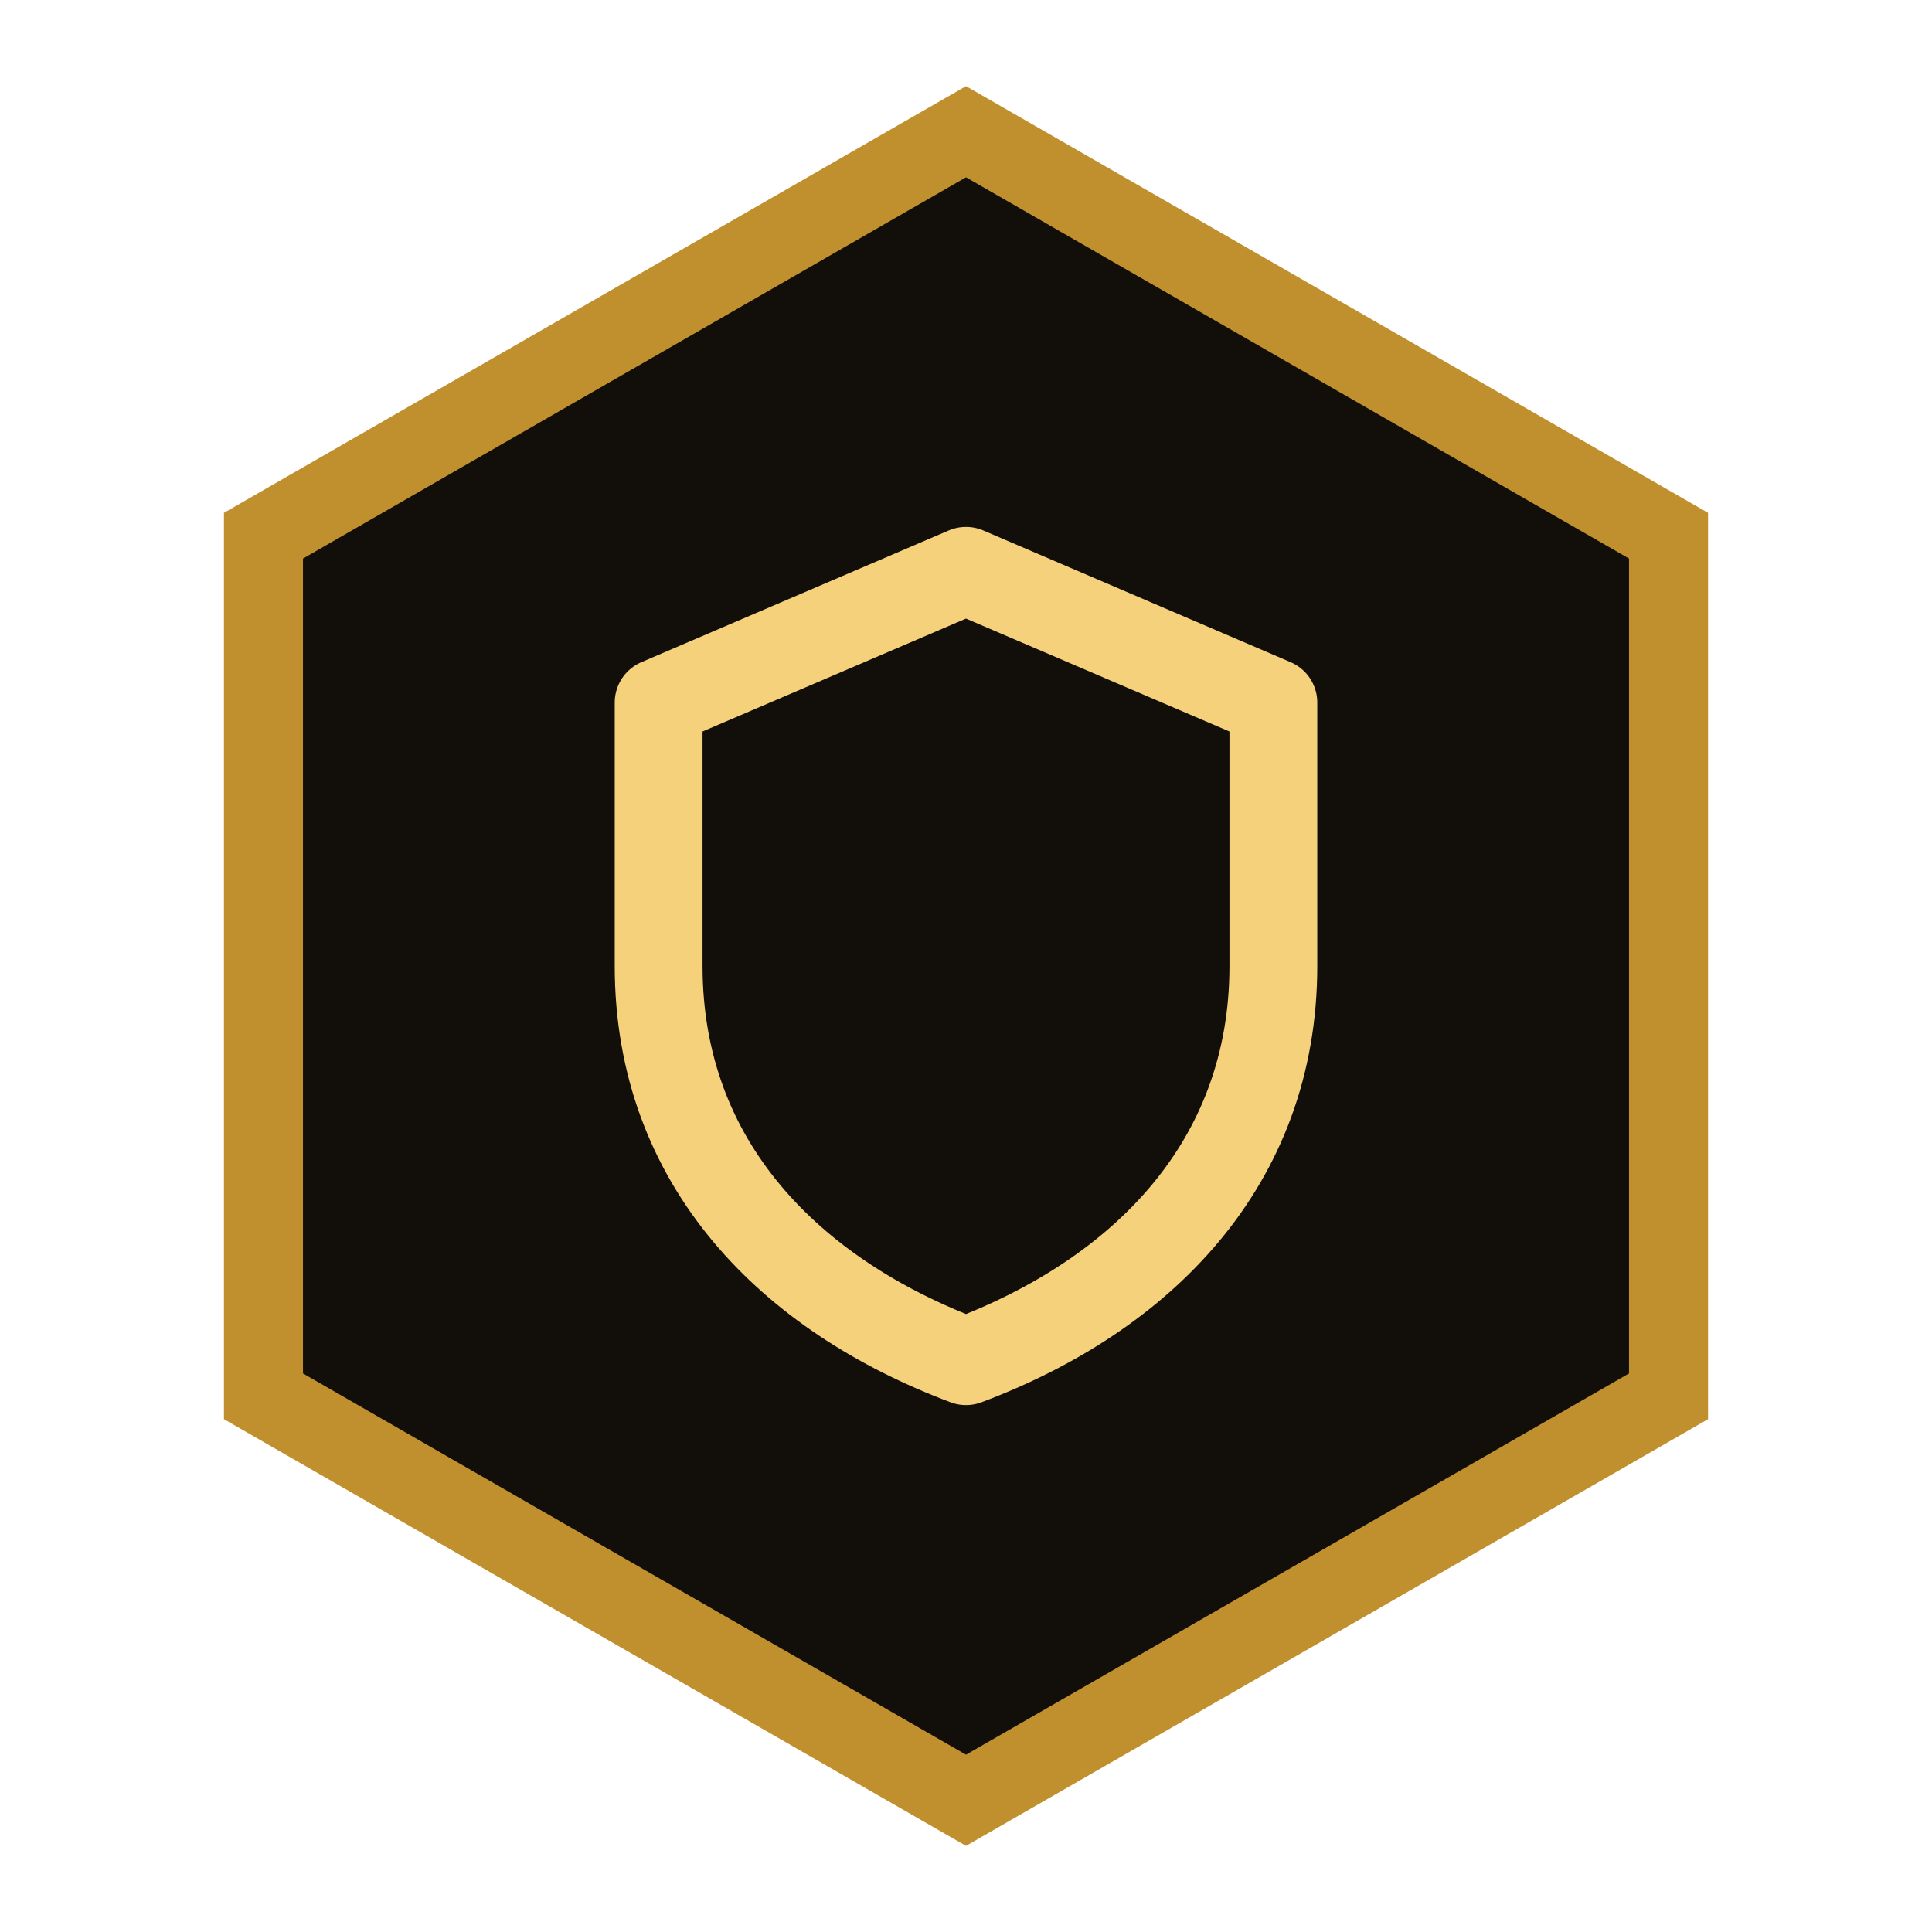
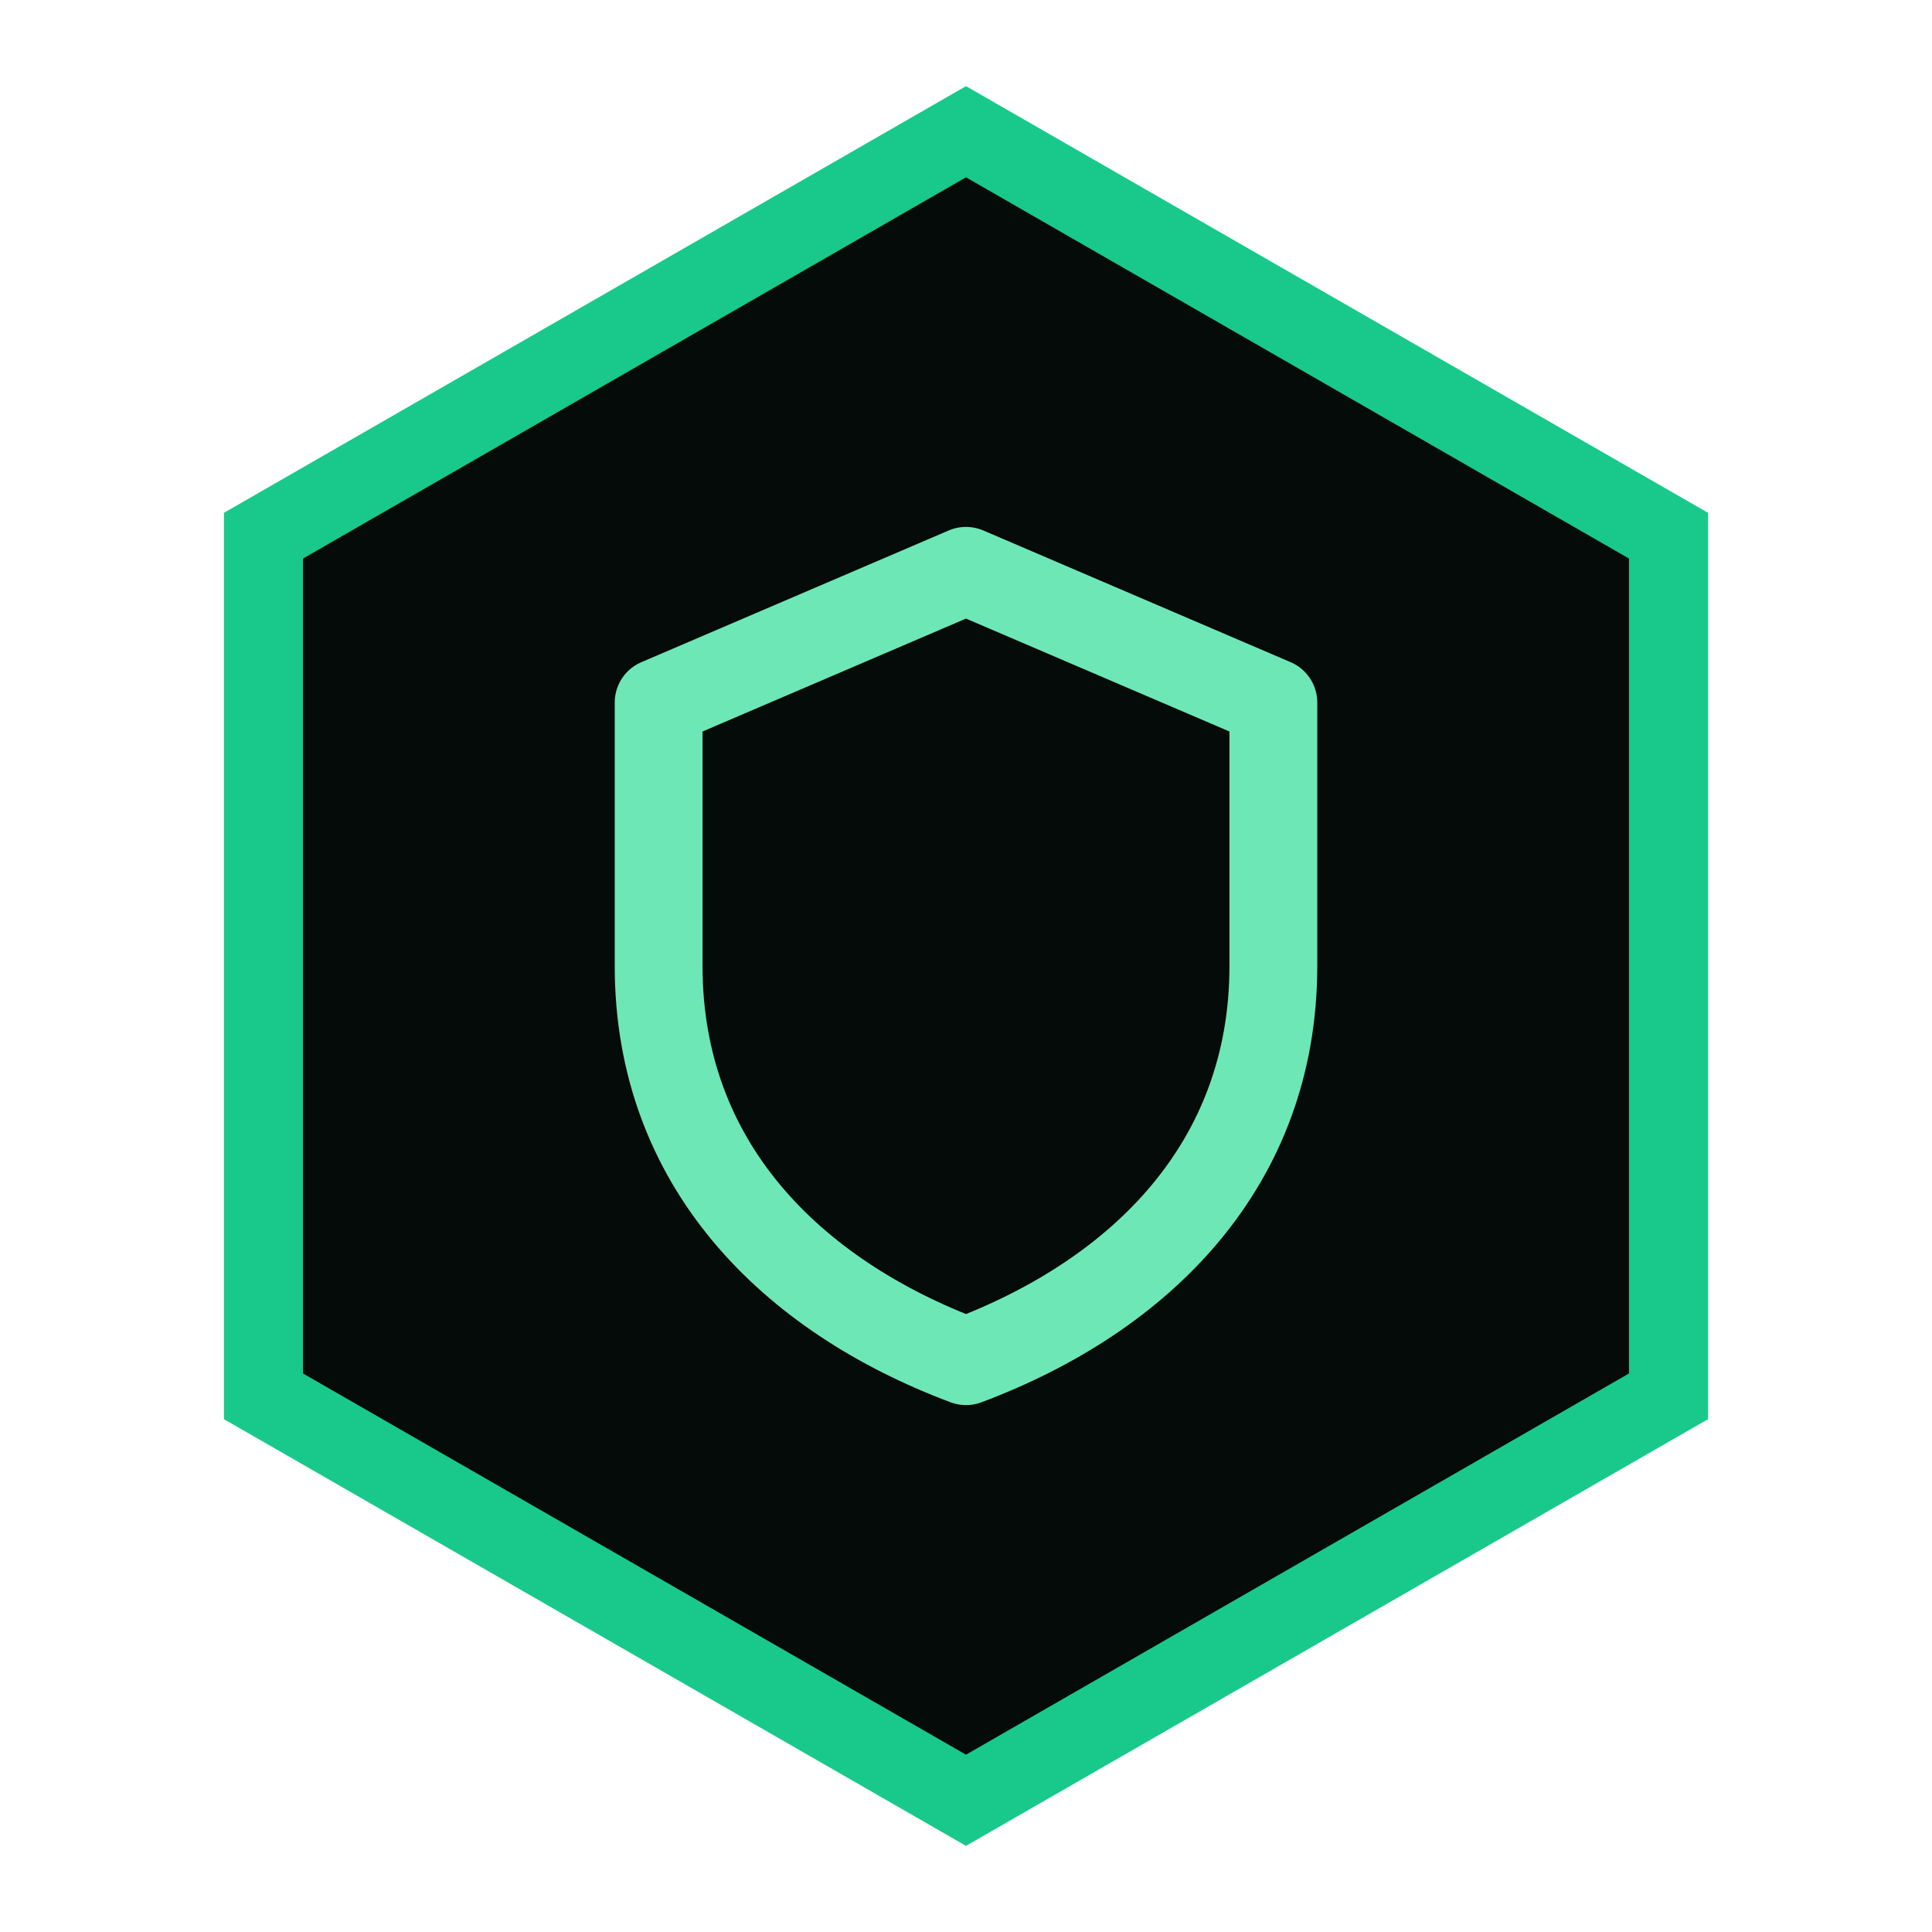
<svg xmlns="http://www.w3.org/2000/svg" width="44" height="44" viewBox="0 0 44 44" fill="none">
-   <path d="M22 3L38 12.2V31.8L22 41L6 31.8V12.2L22 3Z" fill="#120e0a" stroke="#C1902E" stroke-width="1.8" />
-   <path d="M22 13L15 16V22C15 26.5 18 29.5 22 31C26 29.5 29 26.5 29 22V16L22 13Z" stroke="#F4D17A" stroke-width="2" stroke-linejoin="round" />
+   <path d="M22 3L38 12.2V31.8L22 41L6 31.8V12.2L22 3Z" fill="#040b08" stroke="#18c98b" stroke-width="1.8" />
+   <path d="M22 13L15 16V22C15 26.5 18 29.5 22 31C26 29.5 29 26.5 29 22V16L22 13Z" stroke="#6EE7B7" stroke-width="2" stroke-linejoin="round" />
</svg>
